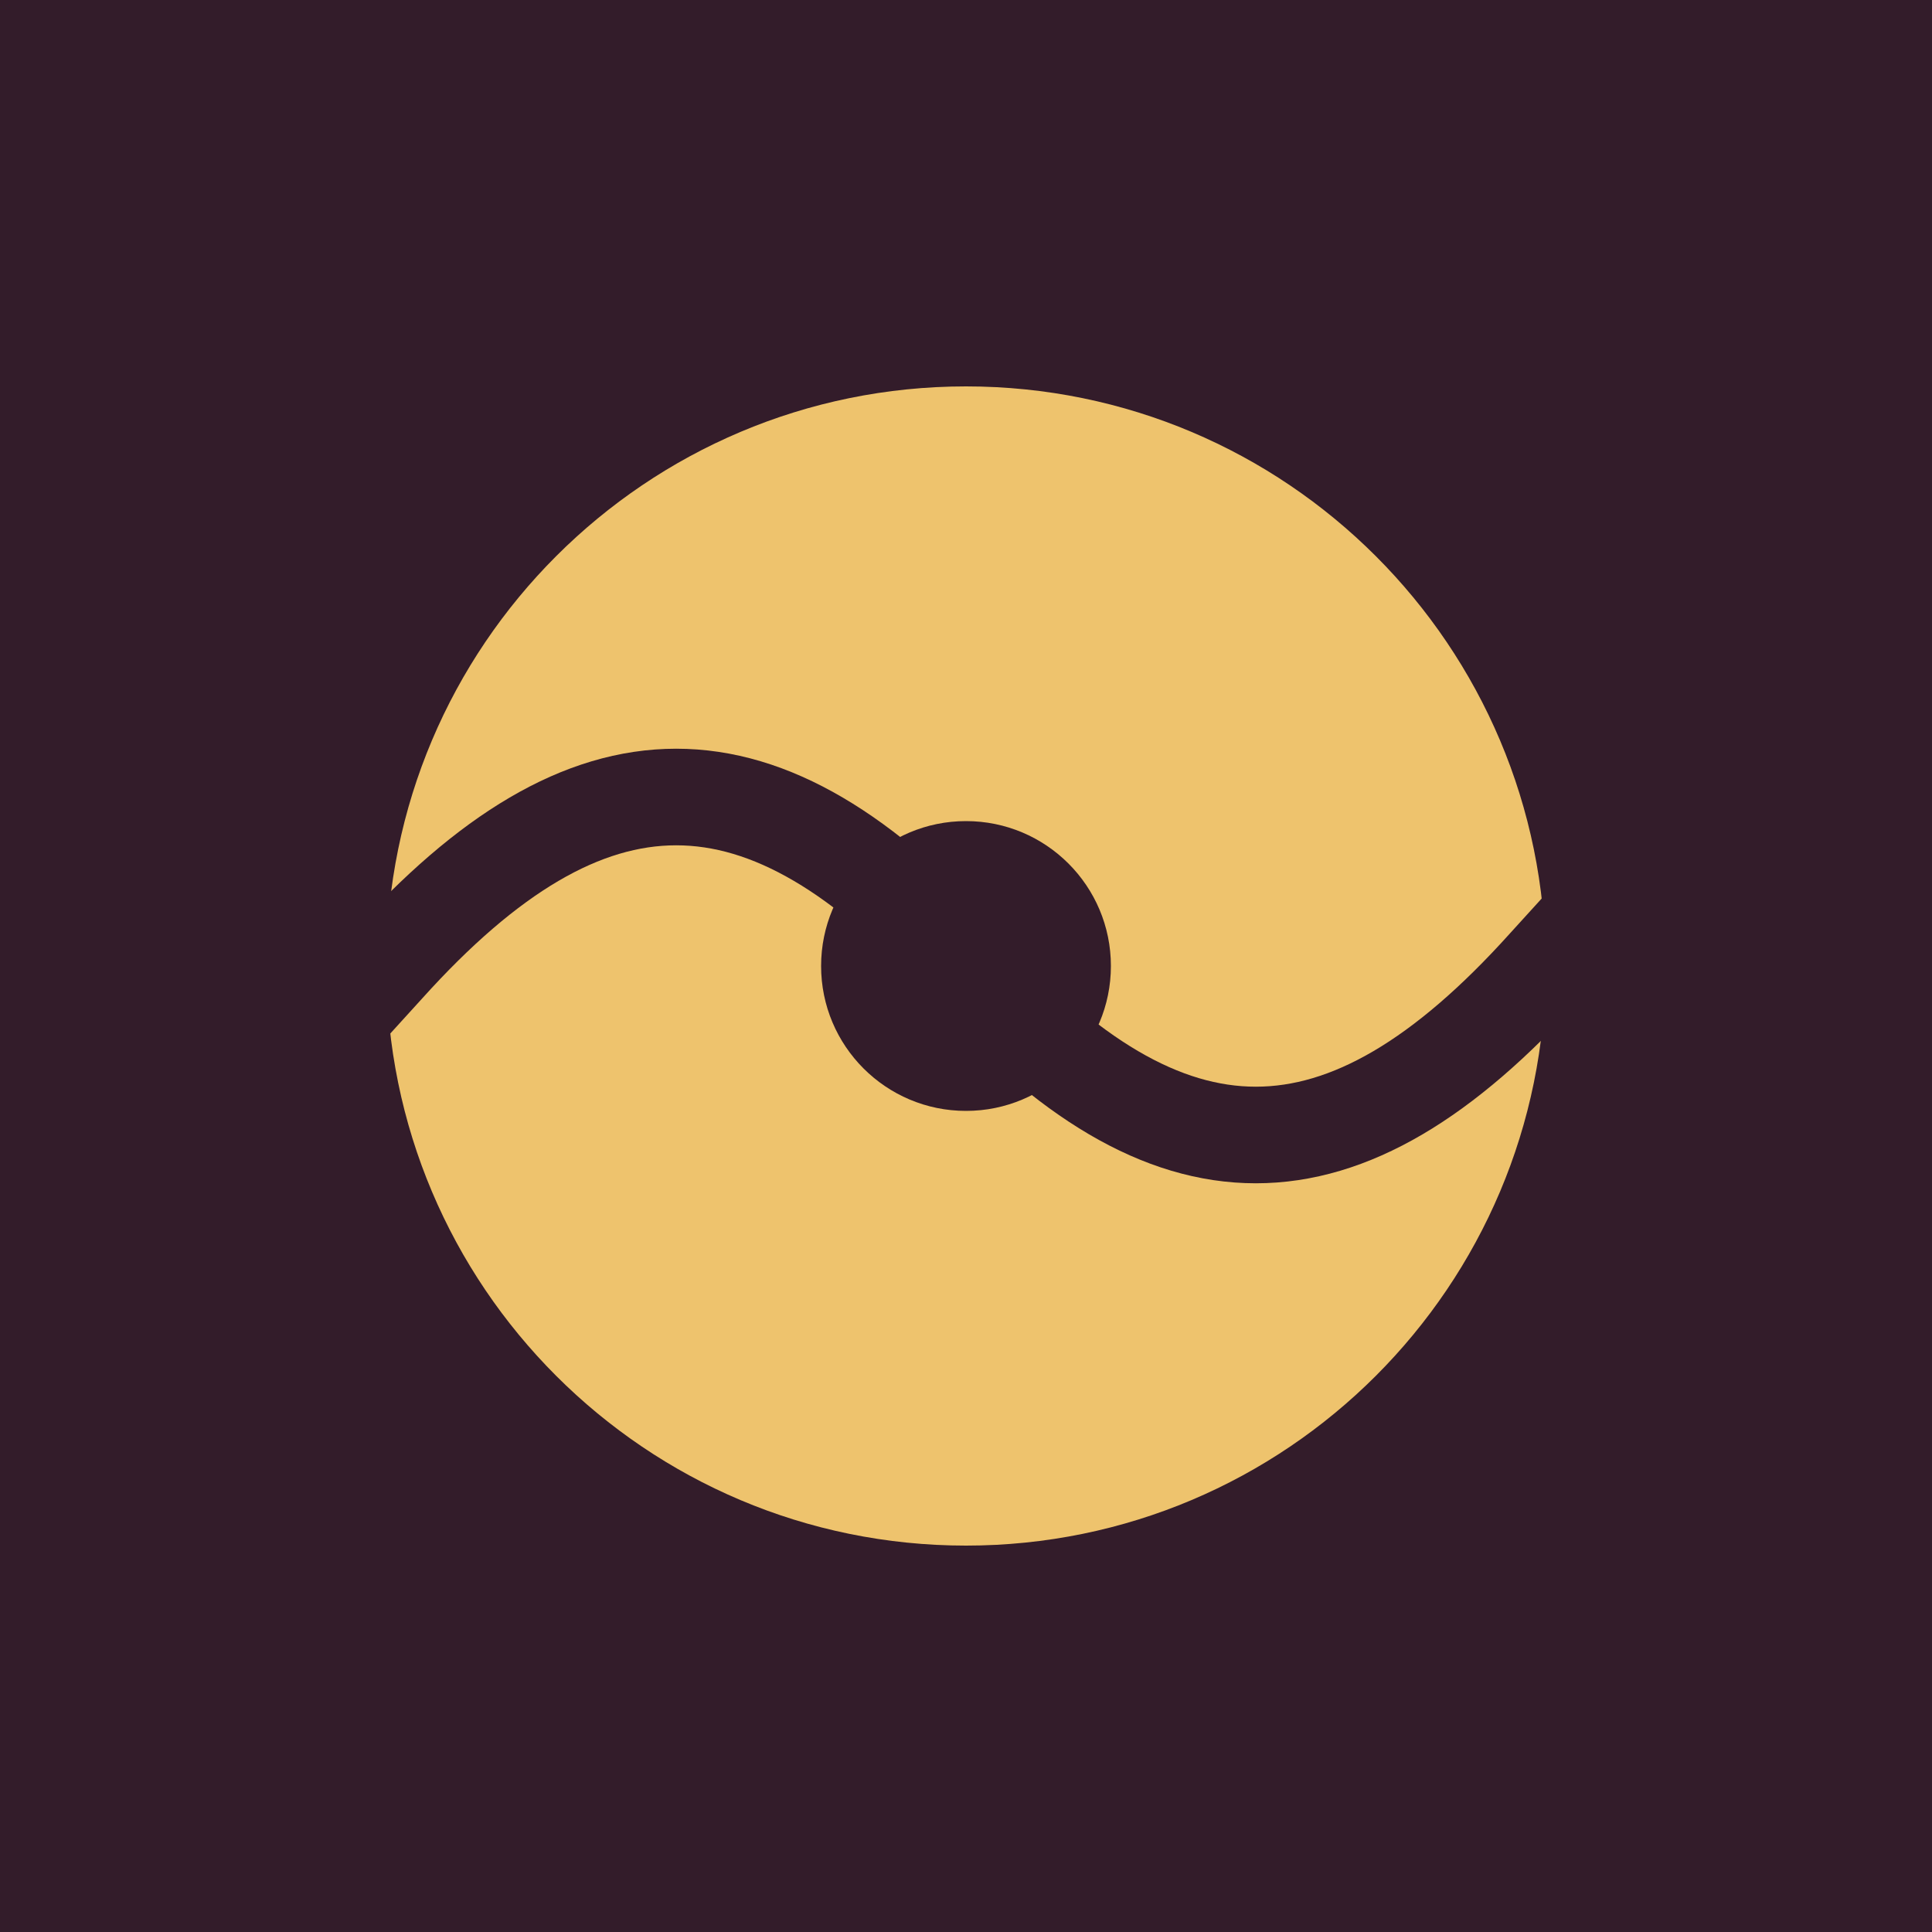
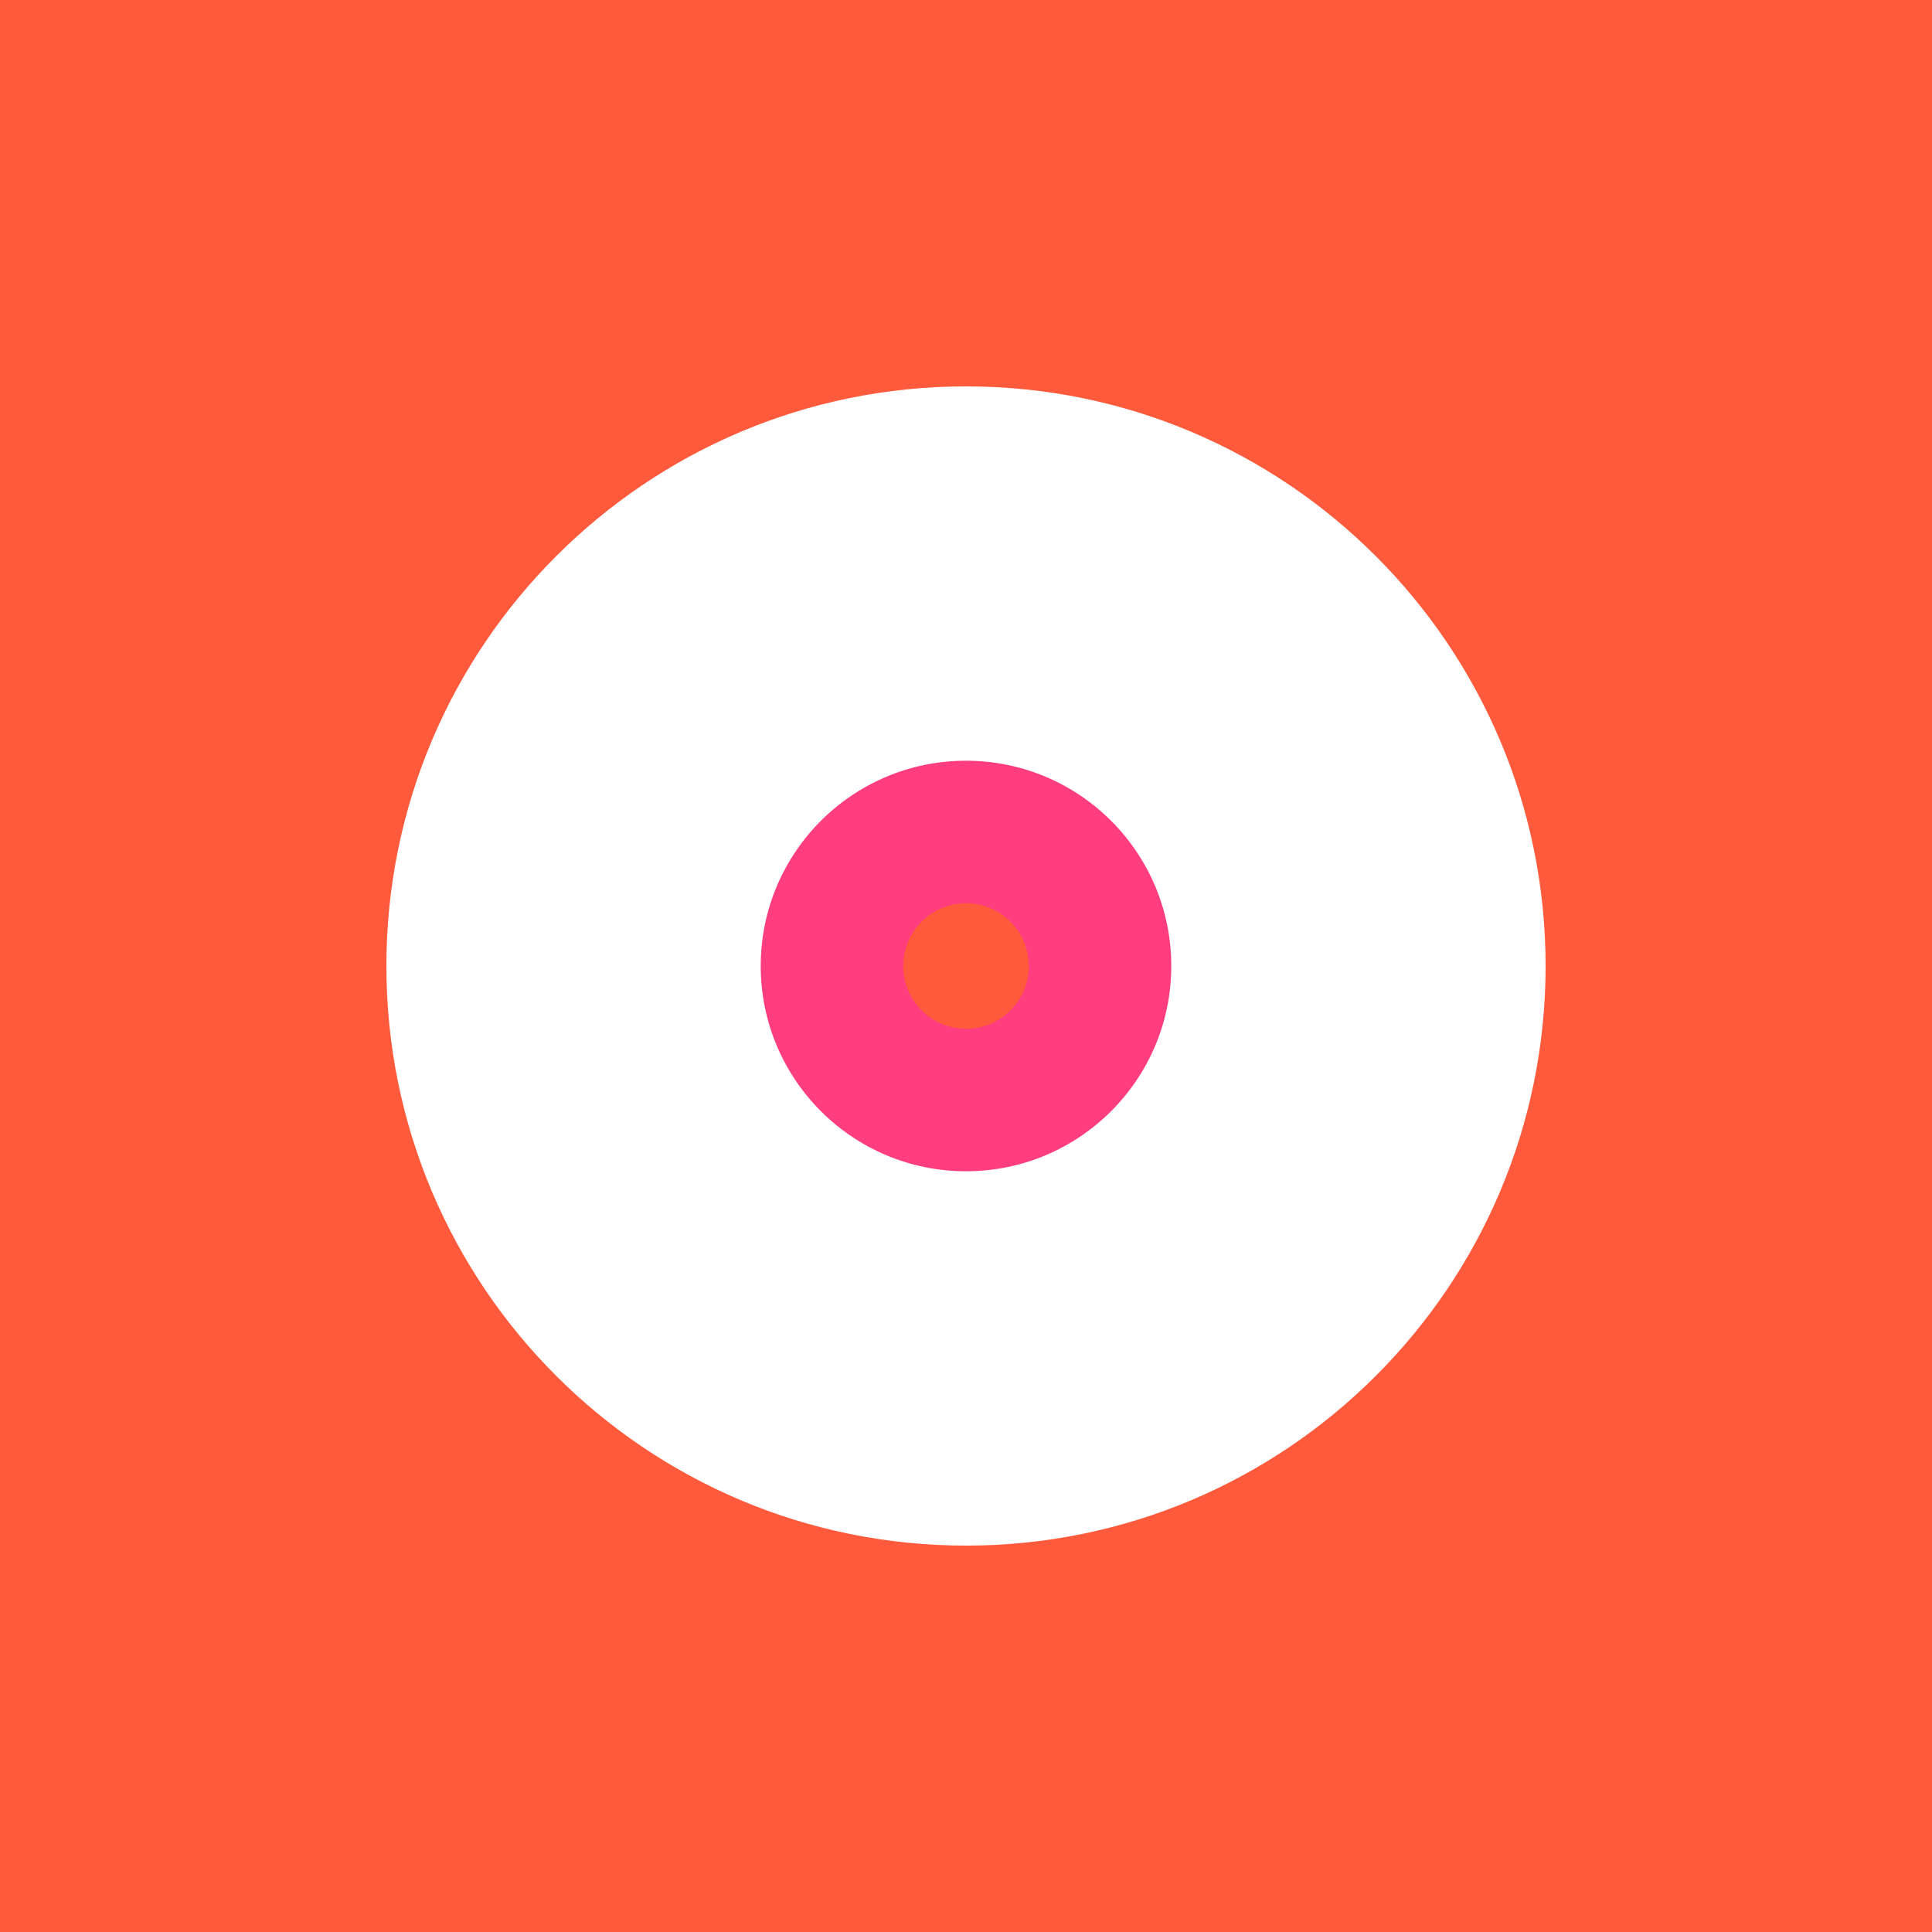
<svg xmlns="http://www.w3.org/2000/svg" width="512" height="512" viewBox="0 0 512 512" role="img" aria-label="Sideband app icon">
-   <rect width="512" height="512" fill="#331c2a" />
+   <rect width="512" height="512" fill="#ff5a3c" />
  <g transform="translate(51.2 51.2) scale(6.4)">
    <mask id="sb">
      <rect width="64" height="64" fill="#fff" />
-       <path d="M4 36.4L8 32C16.4 22.67 23.6 22.67 32 32S47.6 41.33 56 32L60 27.6" fill="none" stroke="#000" stroke-width="4" />
-       <circle cx="32" cy="32" r="6" />
+       <circle cx="32" cy="32" r="2.6" />
    </mask>
-     <circle cx="32" cy="32" r="24" fill="#eec36d" mask="url(#sb)" />
+     <g mask="url(#sb)">
+       <circle cx="32" cy="32" r="24" fill="#ffffff" />
+       <circle cx="32" cy="32" r="8.5" fill="#ff3d7f" />
+     </g>
  </g>
</svg>
